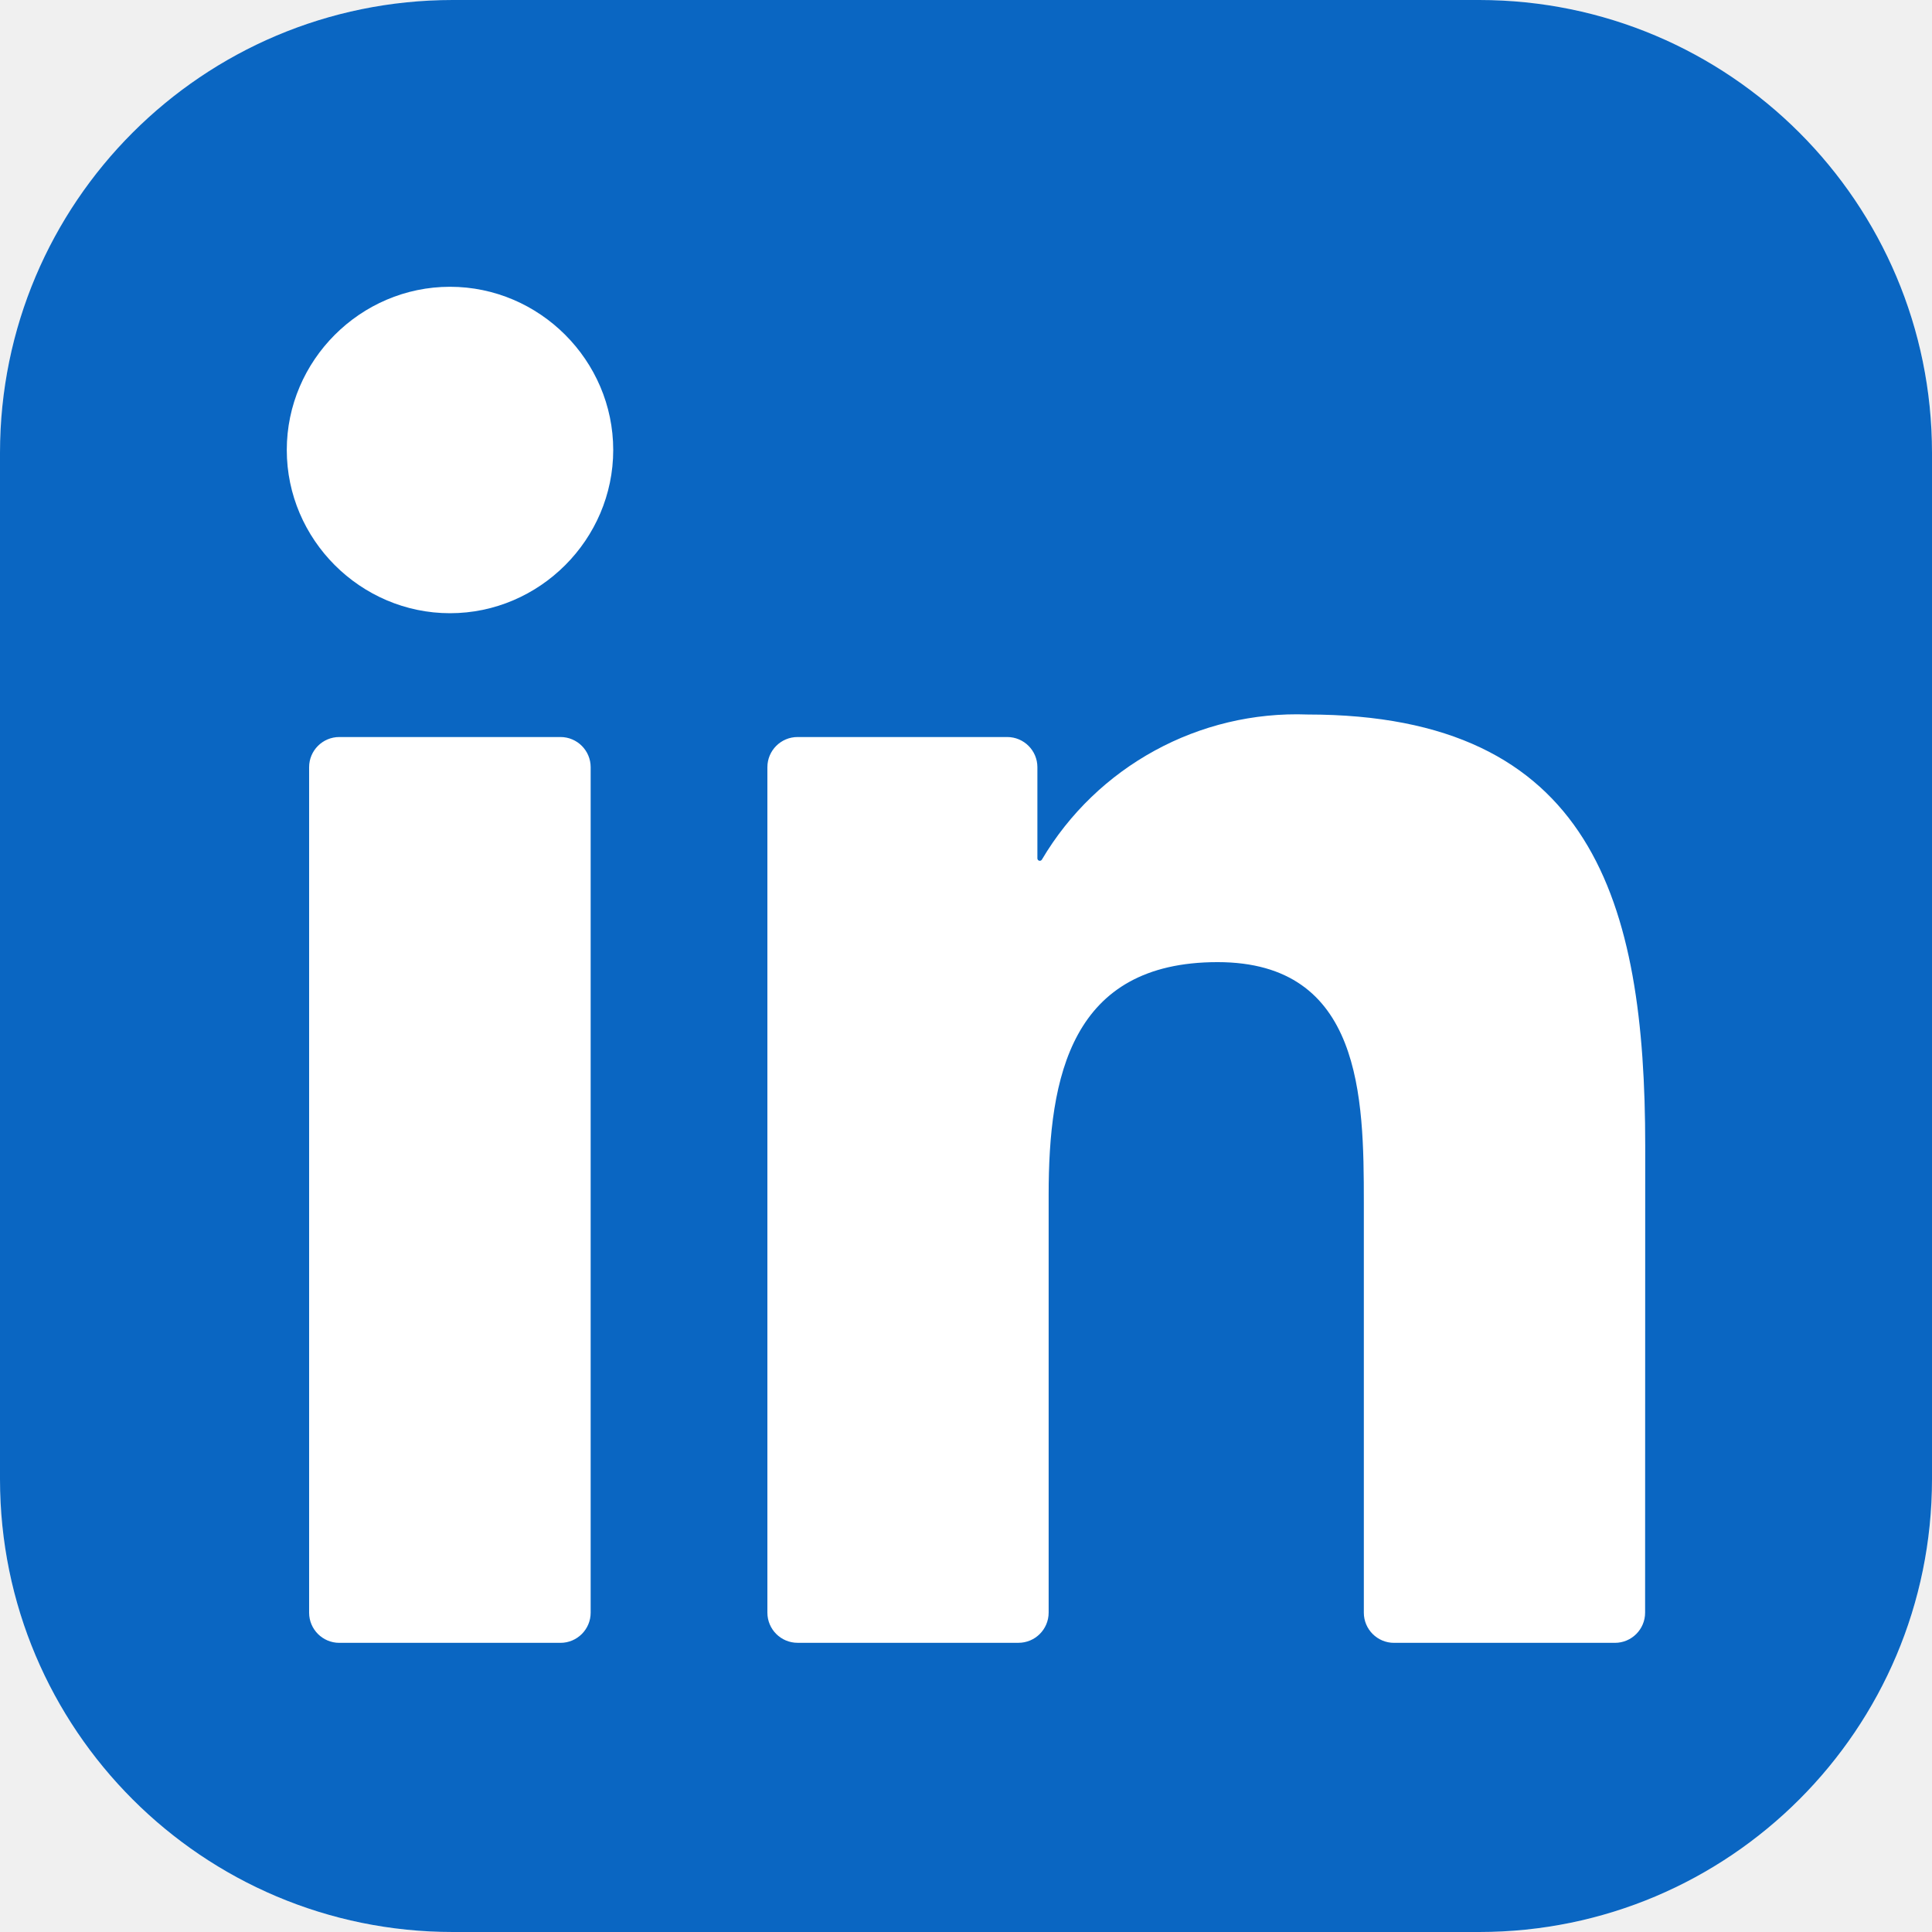
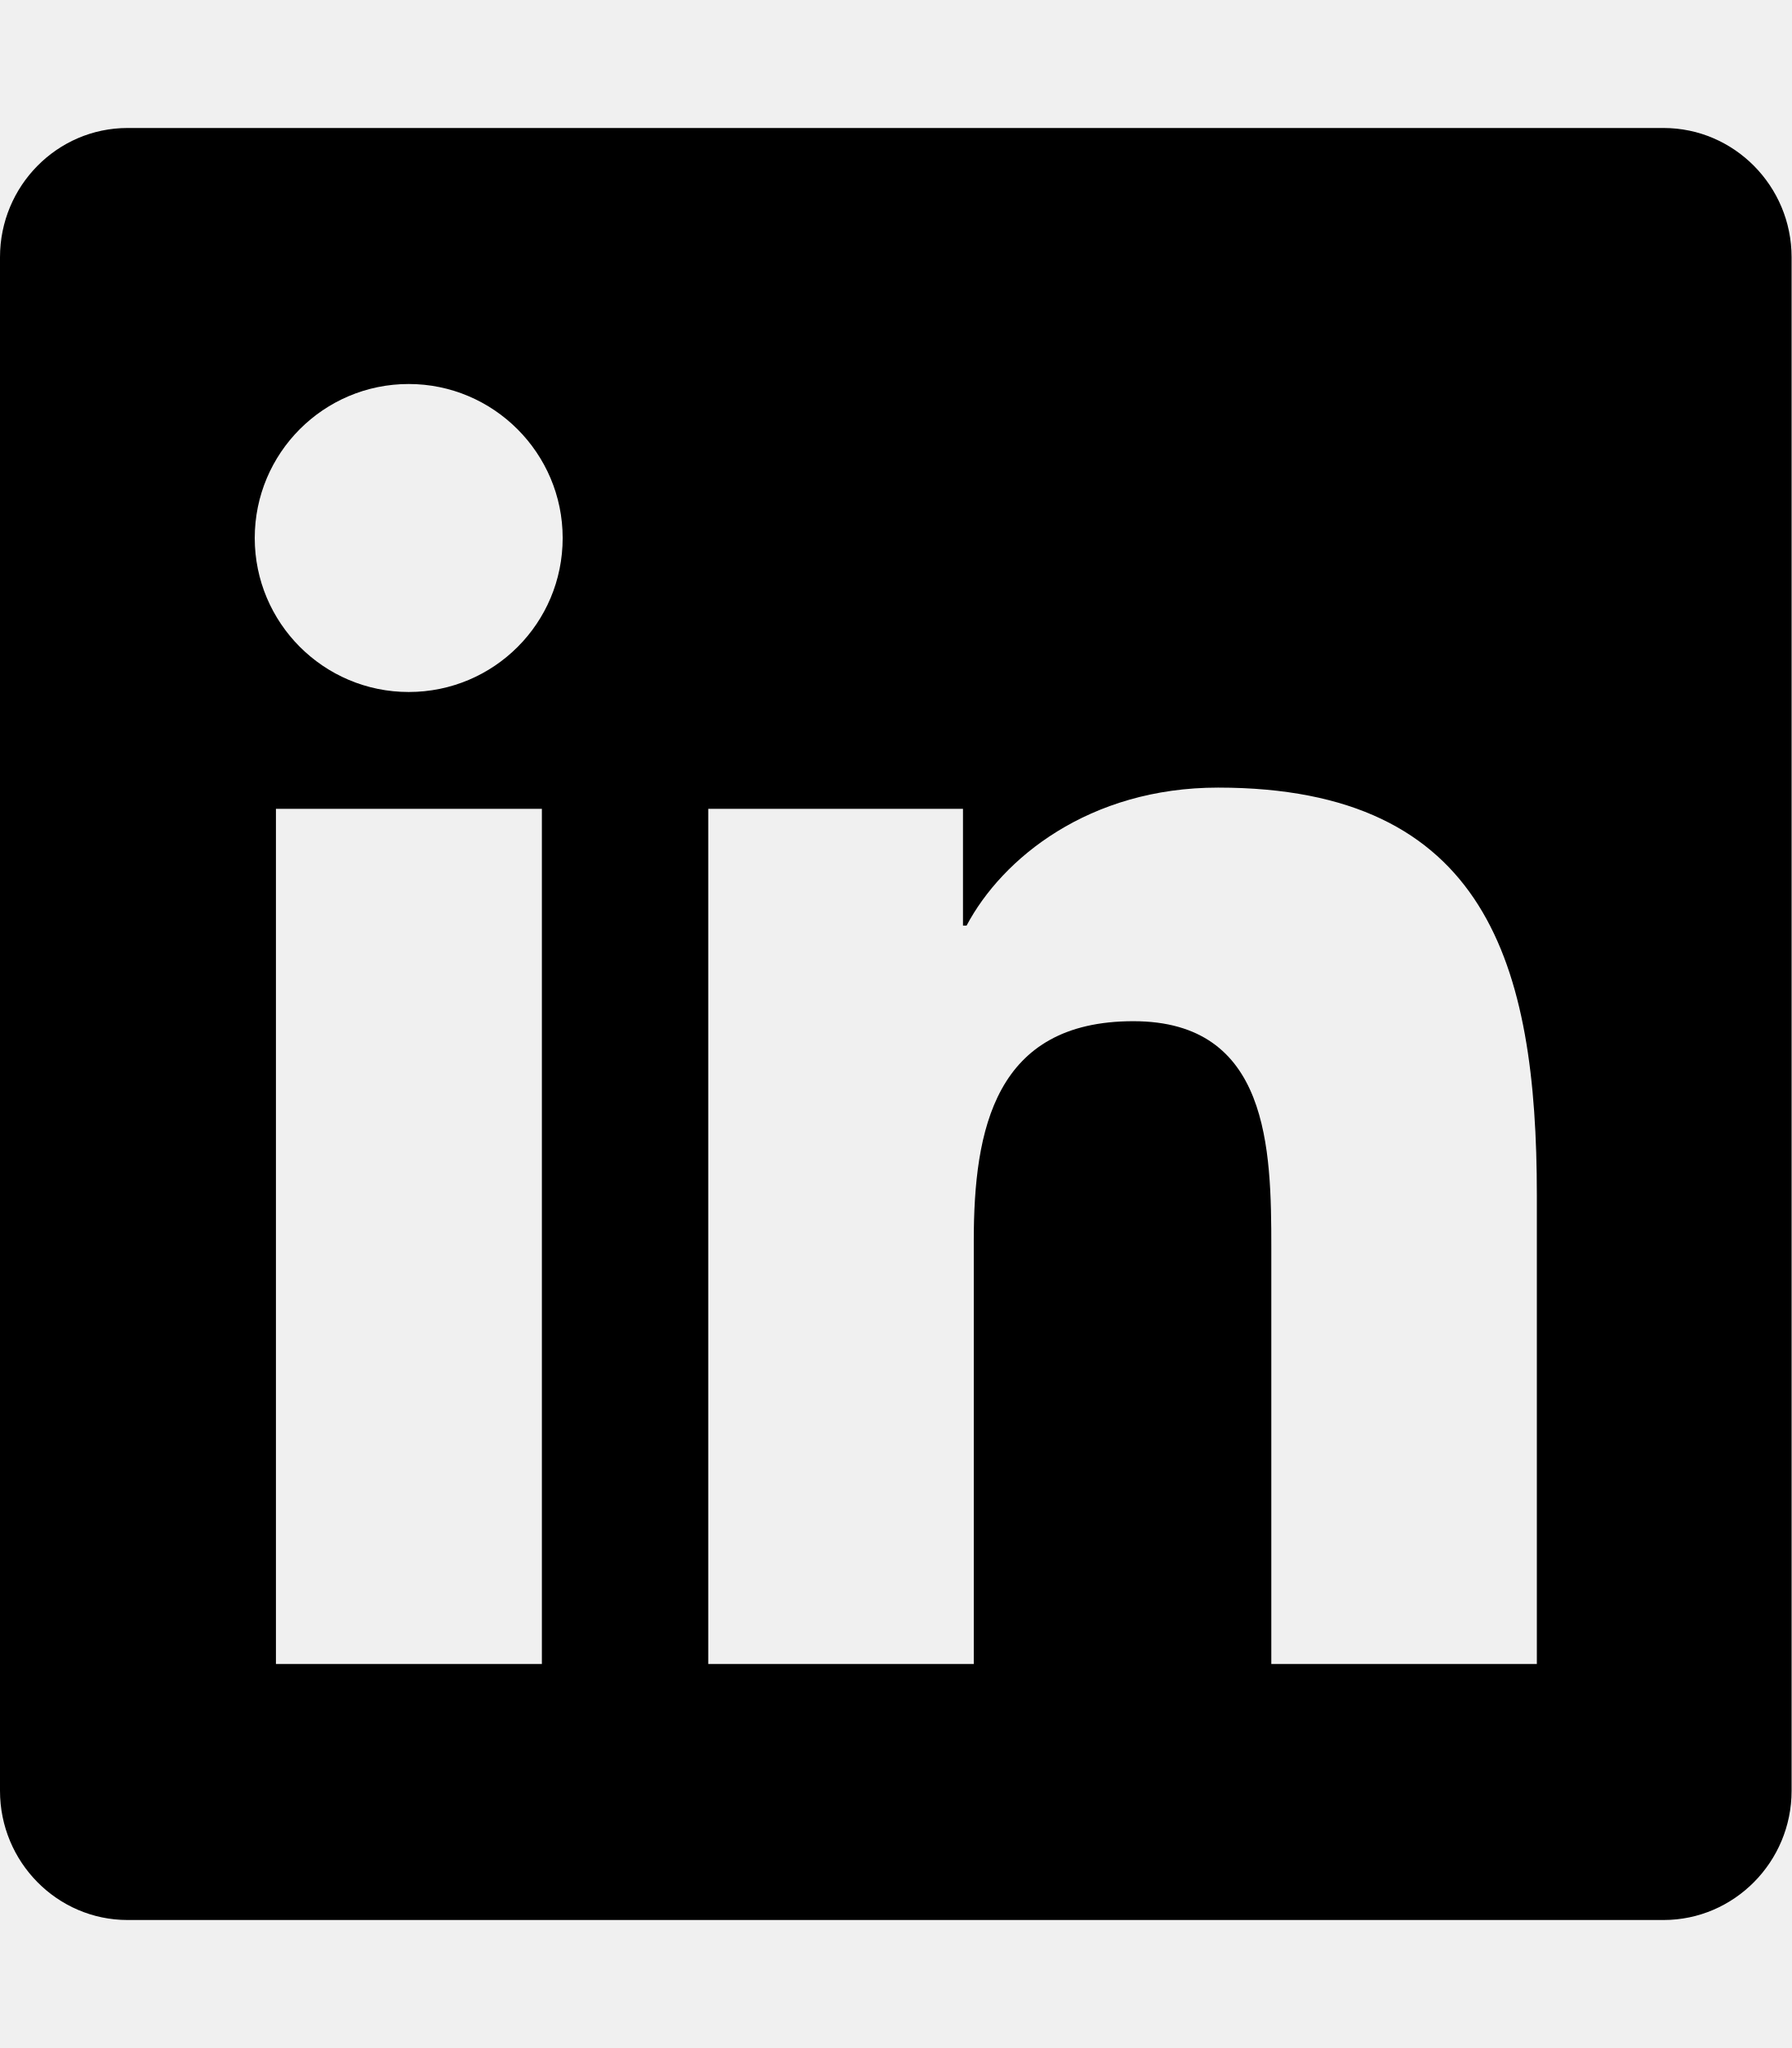
- <svg xmlns="http://www.w3.org/2000/svg" width="1em" height="1em" viewBox="0 0 256 256">
-   <rect x="0" y="0" width="256" height="256" fill="rgba(255, 255, 255, 0)" />
-   <g fill="none">
-     <rect width="256" height="256" fill="#fff" rx="60" />
-     <rect width="256" height="256" fill="#0A66C2" rx="60" />
-     <path fill="#fff" d="M184.715 217.685h29.27a4 4 0 0 0 4-3.999l.015-61.842c0-32.323-6.965-57.168-44.738-57.168c-14.359-.534-27.9 6.868-35.207 19.228a.32.32 0 0 1-.595-.161V101.66a4 4 0 0 0-4-4h-27.777a4 4 0 0 0-4 4v112.02a4 4 0 0 0 4 4h29.268a4 4 0 0 0 4-4v-55.373c0-15.657 2.97-30.82 22.381-30.82c19.135 0 19.383 17.916 19.383 31.834v54.364a4 4 0 0 0 4 4ZM38 59.627c0 11.865 9.767 21.627 21.632 21.627c11.862-.001 21.623-9.769 21.623-21.631C81.253 47.761 71.491 38 59.628 38C47.762 38 38 47.763 38 59.627Zm6.959 158.058h29.307a4 4 0 0 0 4-4V101.66a4 4 0 0 0-4-4H44.959a4 4 0 0 0-4 4v112.025a4 4 0 0 0 4 4Z" />
-   </g>
+ <svg xmlns="http://www.w3.org/2000/svg" viewBox="0 0 448 512">
+   <path d="M416 32H31.9C14.3 32 0 46.5 0 64.3v383.4C0 465.5 14.3 480 31.9 480H416c17.6 0 32-14.5 32-32.3V64.3c0-17.8-14.4-32.3-32-32.3zM135.4 416H69V202.2h66.5V416zm-33.2-243c-21.3 0-38.5-17.3-38.5-38.5S80.9 96 102.2 96c21.2 0 38.5 17.3 38.5 38.5 0 21.3-17.2 38.5-38.5 38.5zm282.1 243h-66.4V312c0-24.8-.5-56.7-34.5-56.7-34.6 0-39.9 27-39.9 54.9V416h-66.4V202.2h63.7v29.2h.9c8.9-16.8 30.6-34.5 62.9-34.5 67.2 0 79.7 44.3 79.7 101.9V416z" />
</svg>
